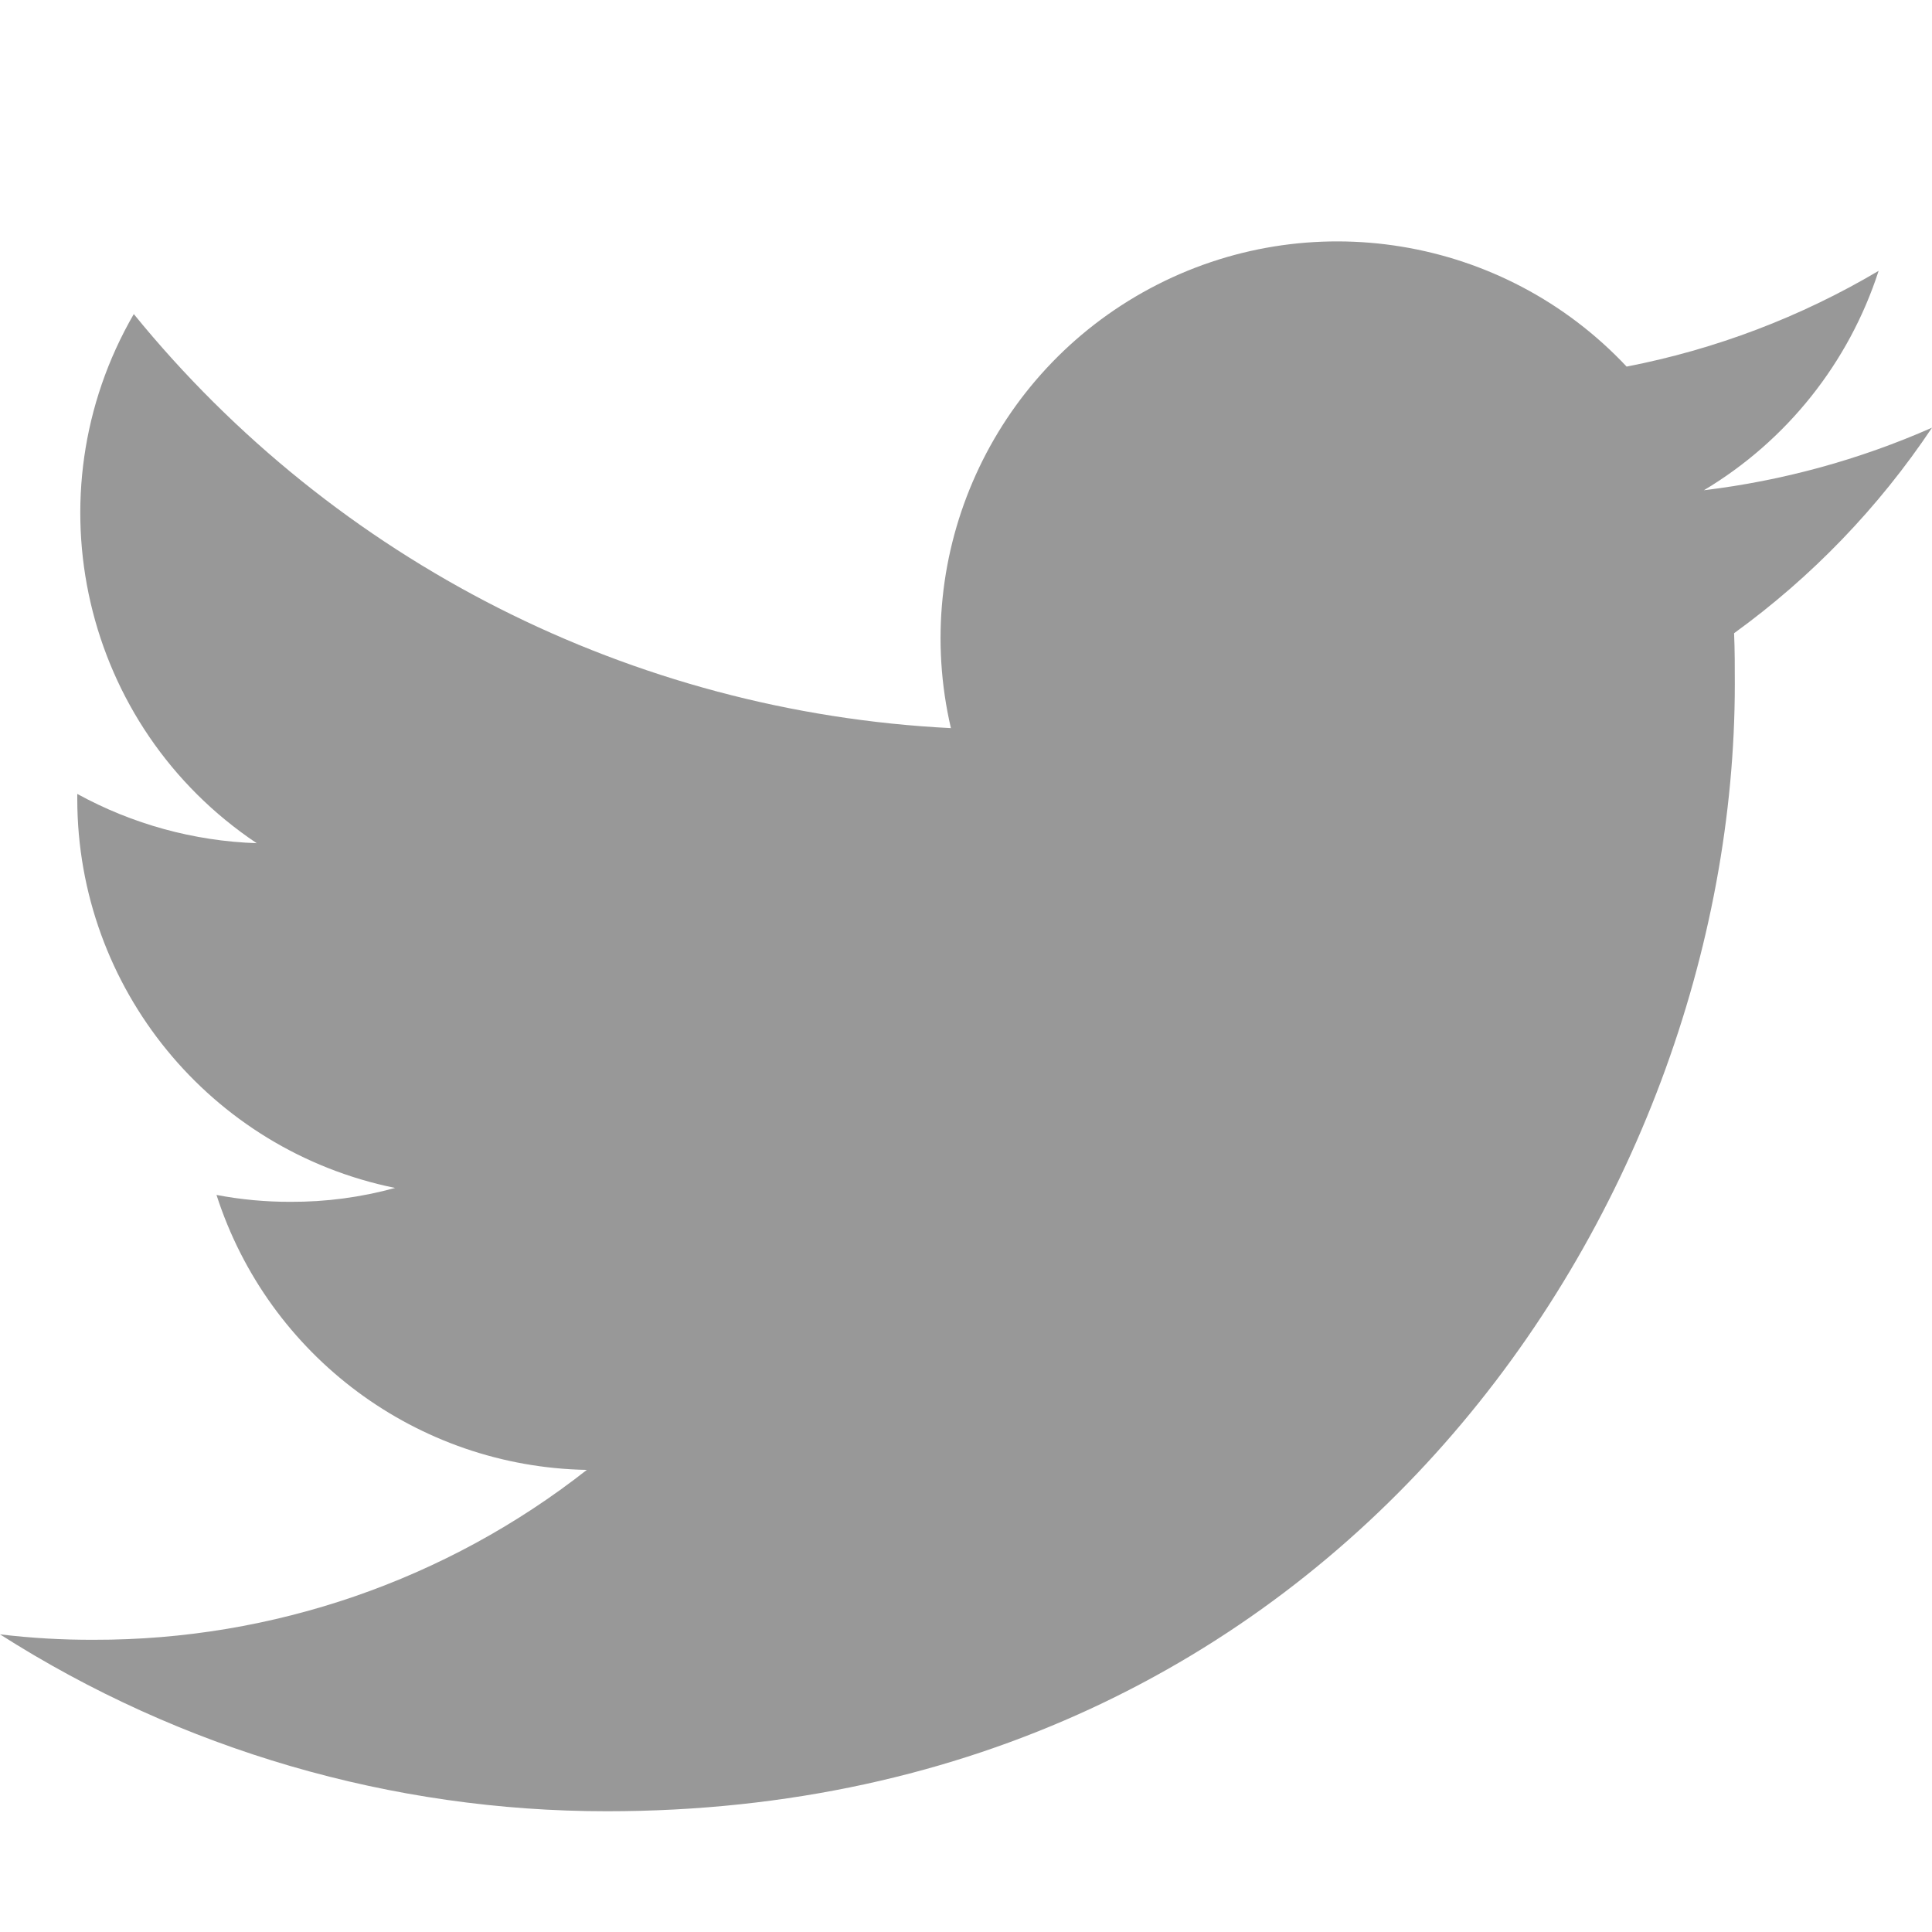
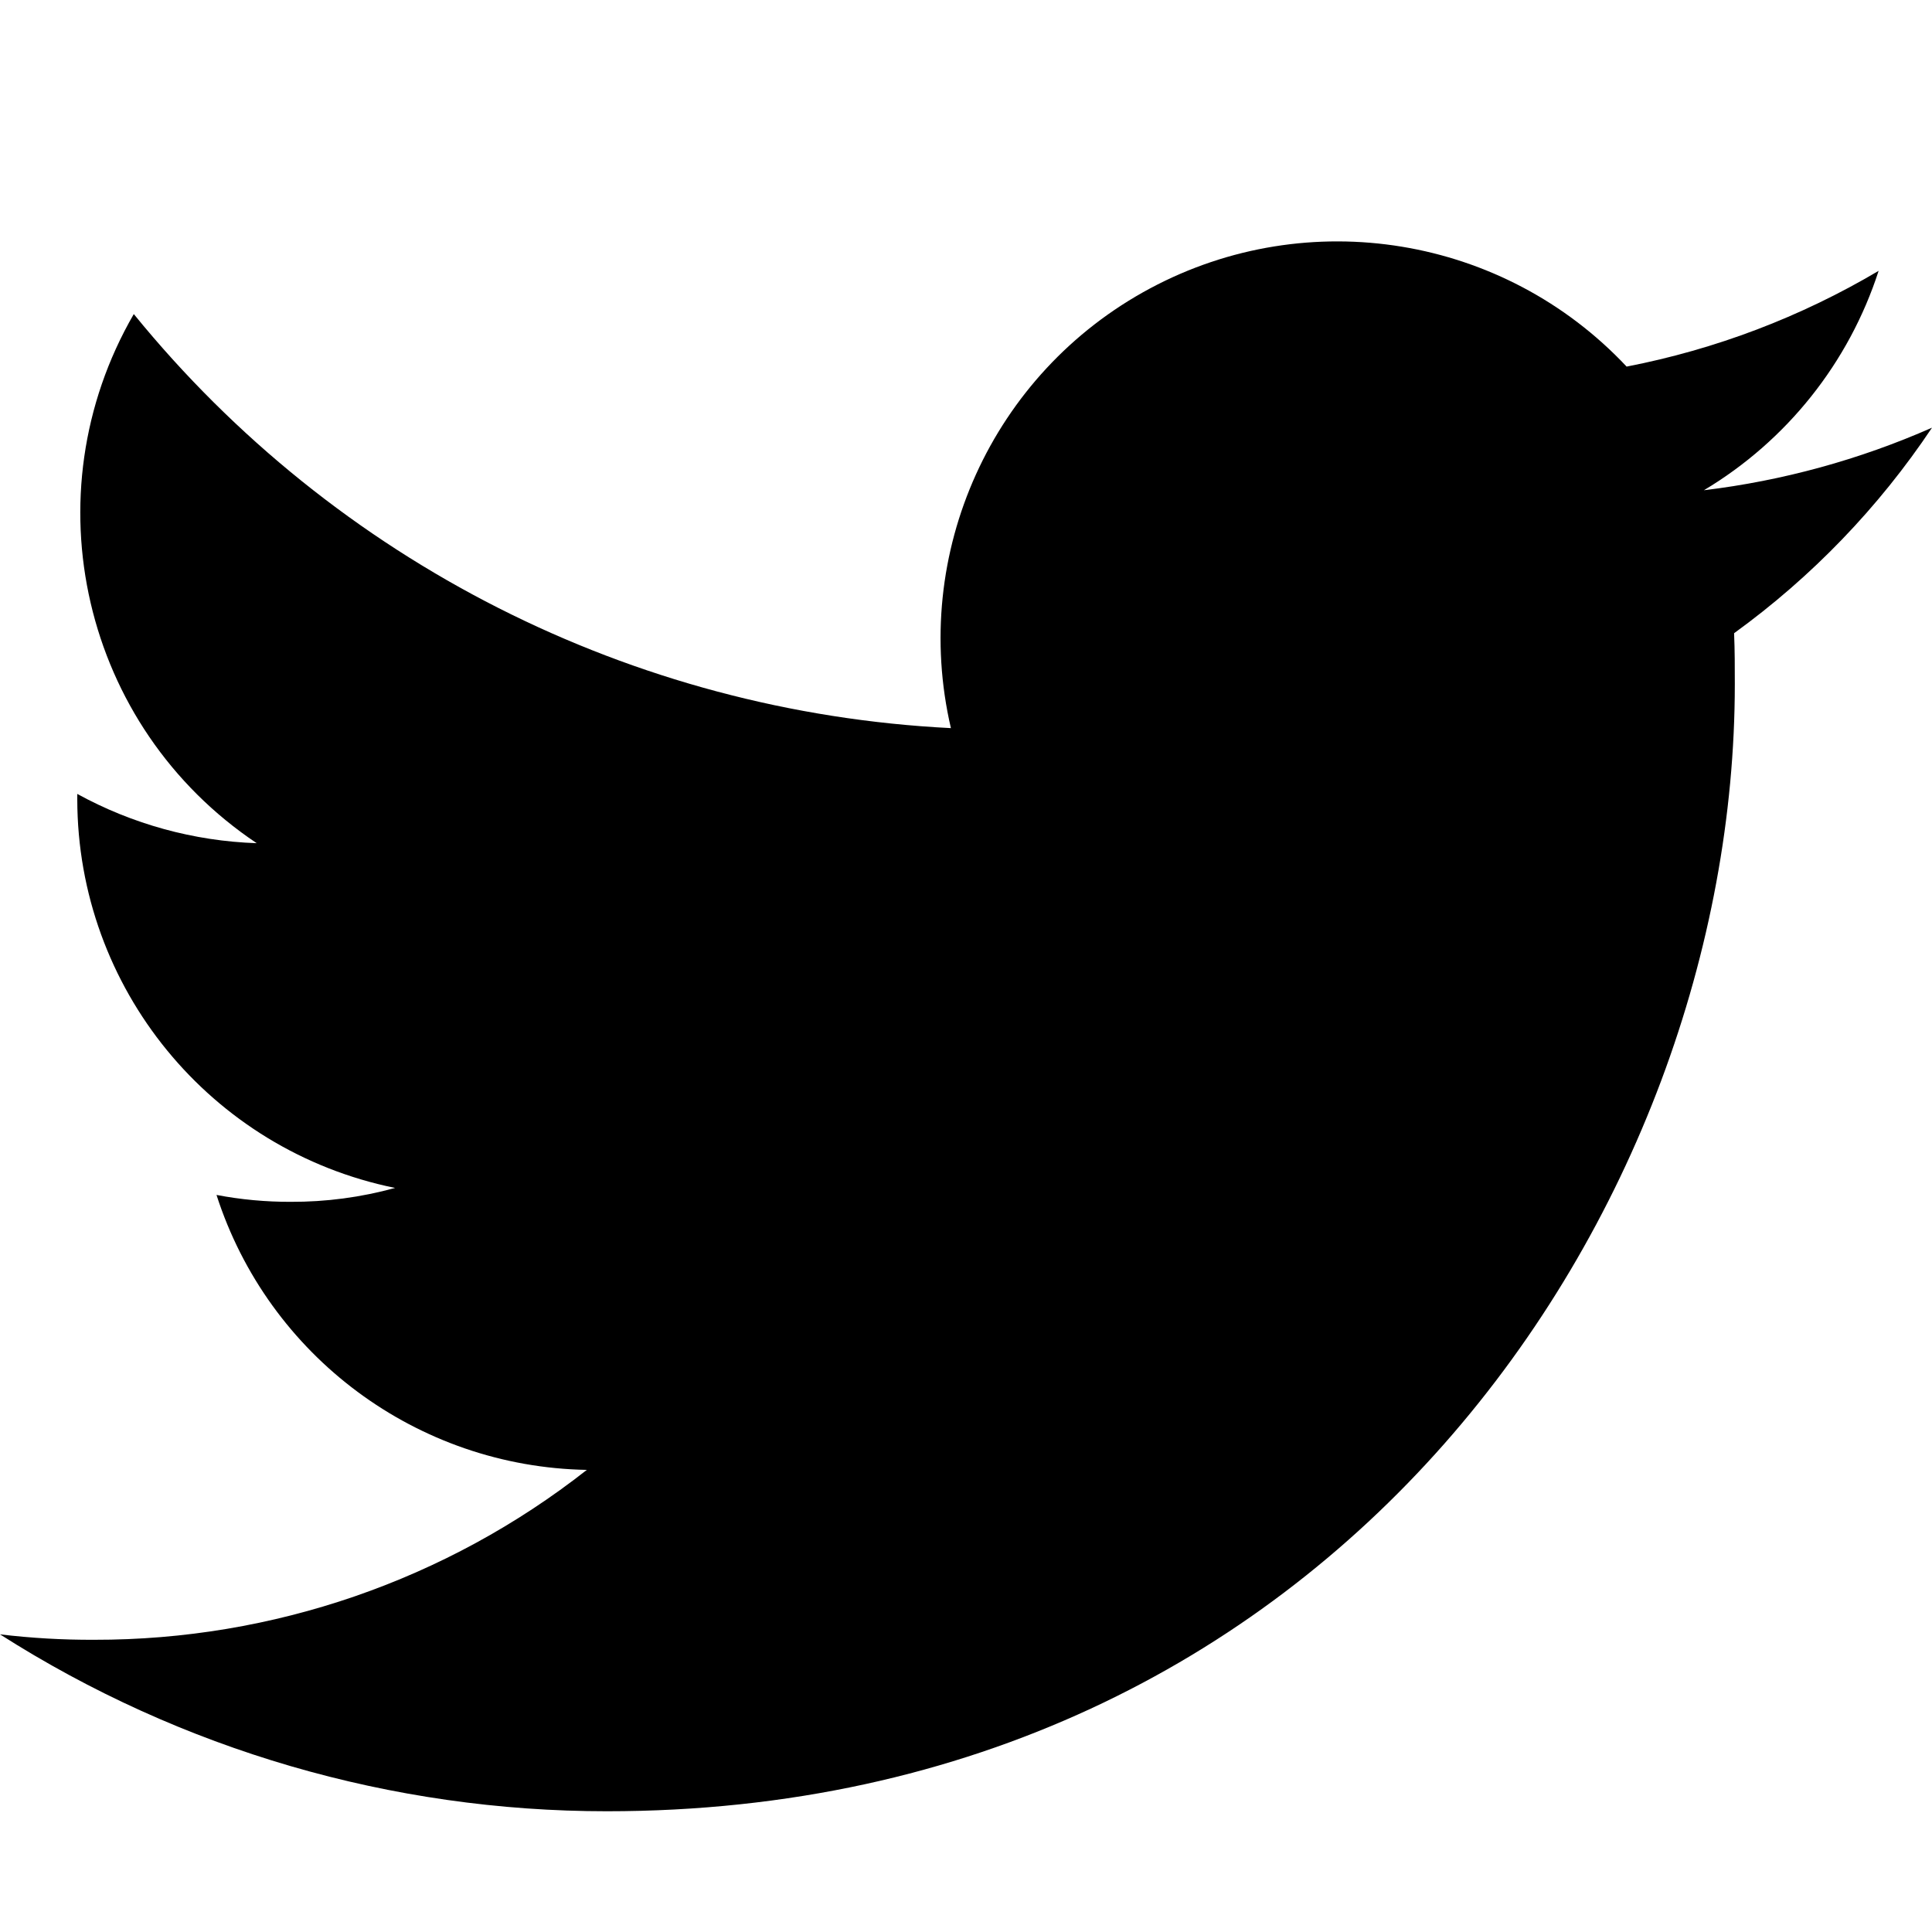
- <svg xmlns="http://www.w3.org/2000/svg" width="100%" height="100%" fill="rgba(51, 51, 51, 0.5)" class="bi bi-twitter" viewBox="0 0 16 16">
+ <svg xmlns="http://www.w3.org/2000/svg" width="100%" height="100%" fill="currentColor" class="bi bi-twitter" viewBox="0 0 16 16">
  <path d="M5.026 15c6.038 0 9.341-5.003 9.341-9.334 0-.14 0-.282-.006-.422A6.685 6.685 0 0 0 16 3.542a6.658 6.658 0 0 1-1.889.518 3.301 3.301 0 0 0 1.447-1.817 6.533 6.533 0 0 1-2.087.793A3.286 3.286 0 0 0 7.875 6.03a9.325 9.325 0 0 1-6.767-3.429 3.289 3.289 0 0 0 1.018 4.382A3.323 3.323 0 0 1 .64 6.575v.045a3.288 3.288 0 0 0 2.632 3.218 3.203 3.203 0 0 1-.865.115 3.23 3.23 0 0 1-.614-.057 3.283 3.283 0 0 0 3.067 2.277A6.588 6.588 0 0 1 .78 13.58a6.32 6.32 0 0 1-.78-.045A9.344 9.344 0 0 0 5.026 15z" />
</svg>
